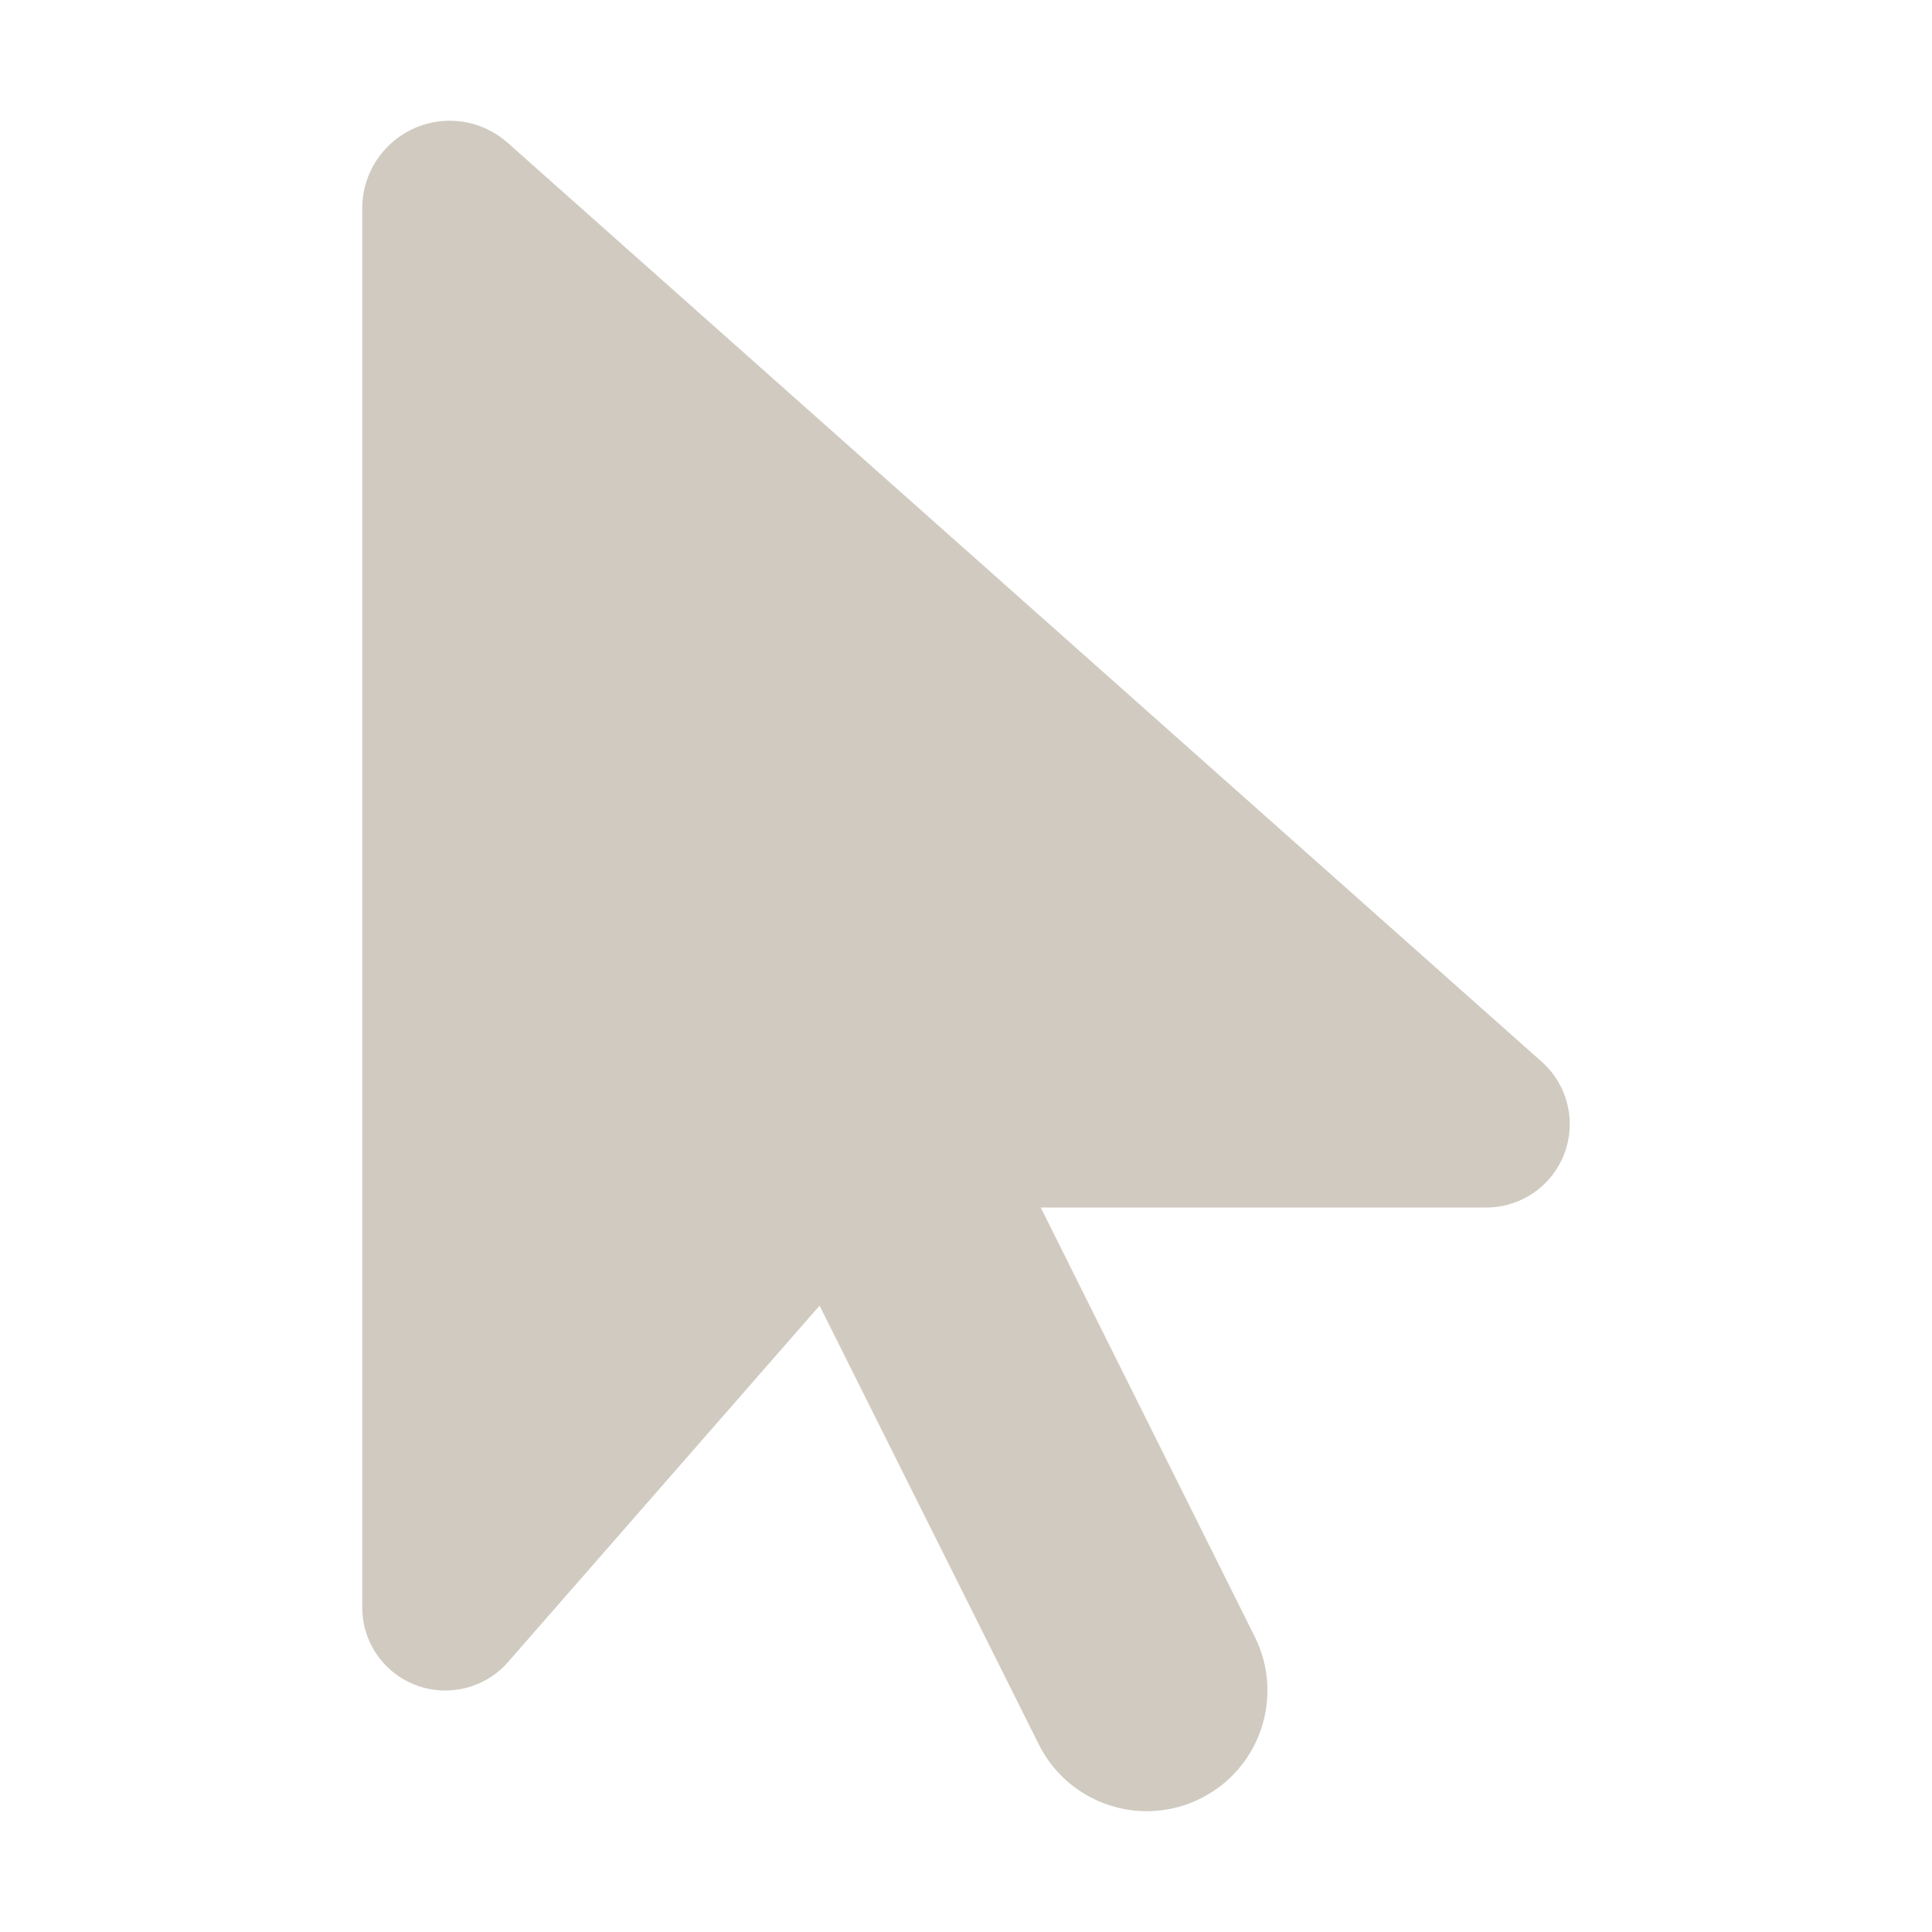
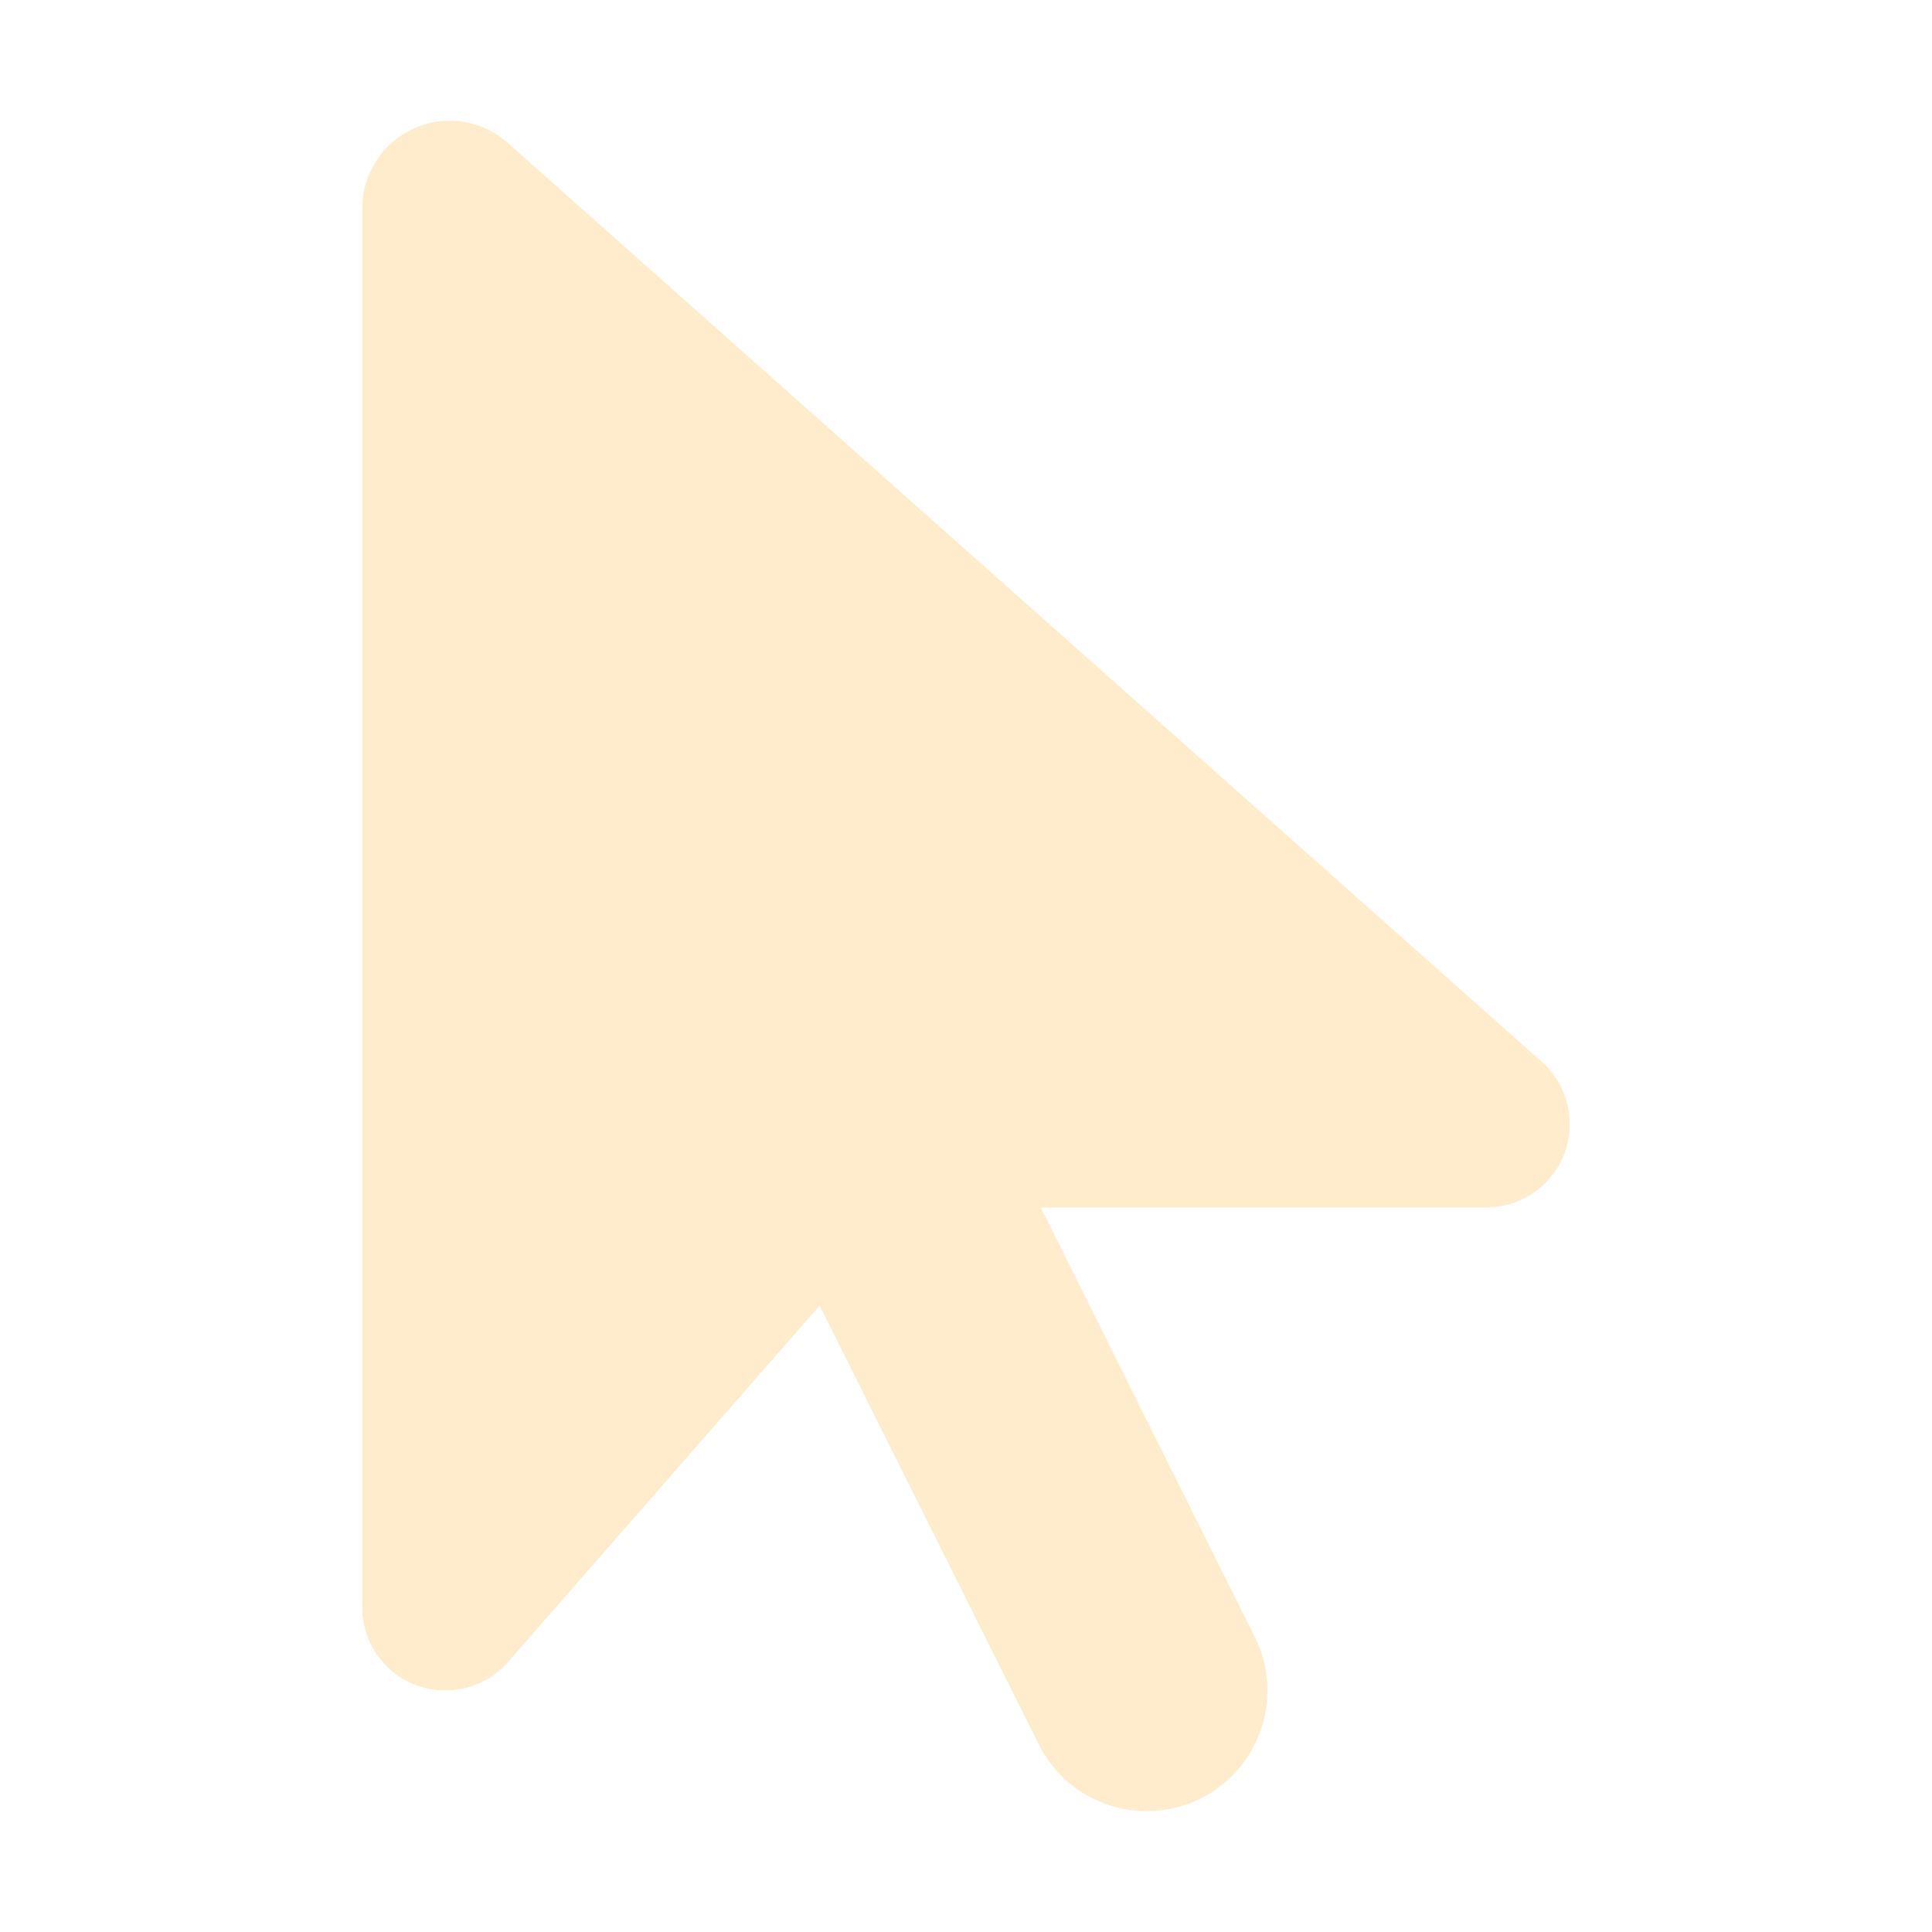
- <svg xmlns="http://www.w3.org/2000/svg" fill="#D0CAC0" width="24" height="24" viewBox="0 0 320 512">
+ <svg xmlns="http://www.w3.org/2000/svg" fill="#ffeccc" width="24" height="24" viewBox="0 0 320 512">
  <path d="M0 55.2V426c0 12.2 9.9 22 22 22c6.3 0 12.4-2.7 16.6-7.5L121.2 346l58.1 116.3c7.9 15.8 27.1 22.2 42.9 14.3s22.2-27.1 14.3-42.9L179.8 320H297.9c12.2 0 22.1-9.9 22.1-22.1c0-6.3-2.7-12.3-7.4-16.5L38.6 37.9C34.3 34.1 28.9 32 23.2 32C10.4 32 0 42.4 0 55.2z" />
</svg>
